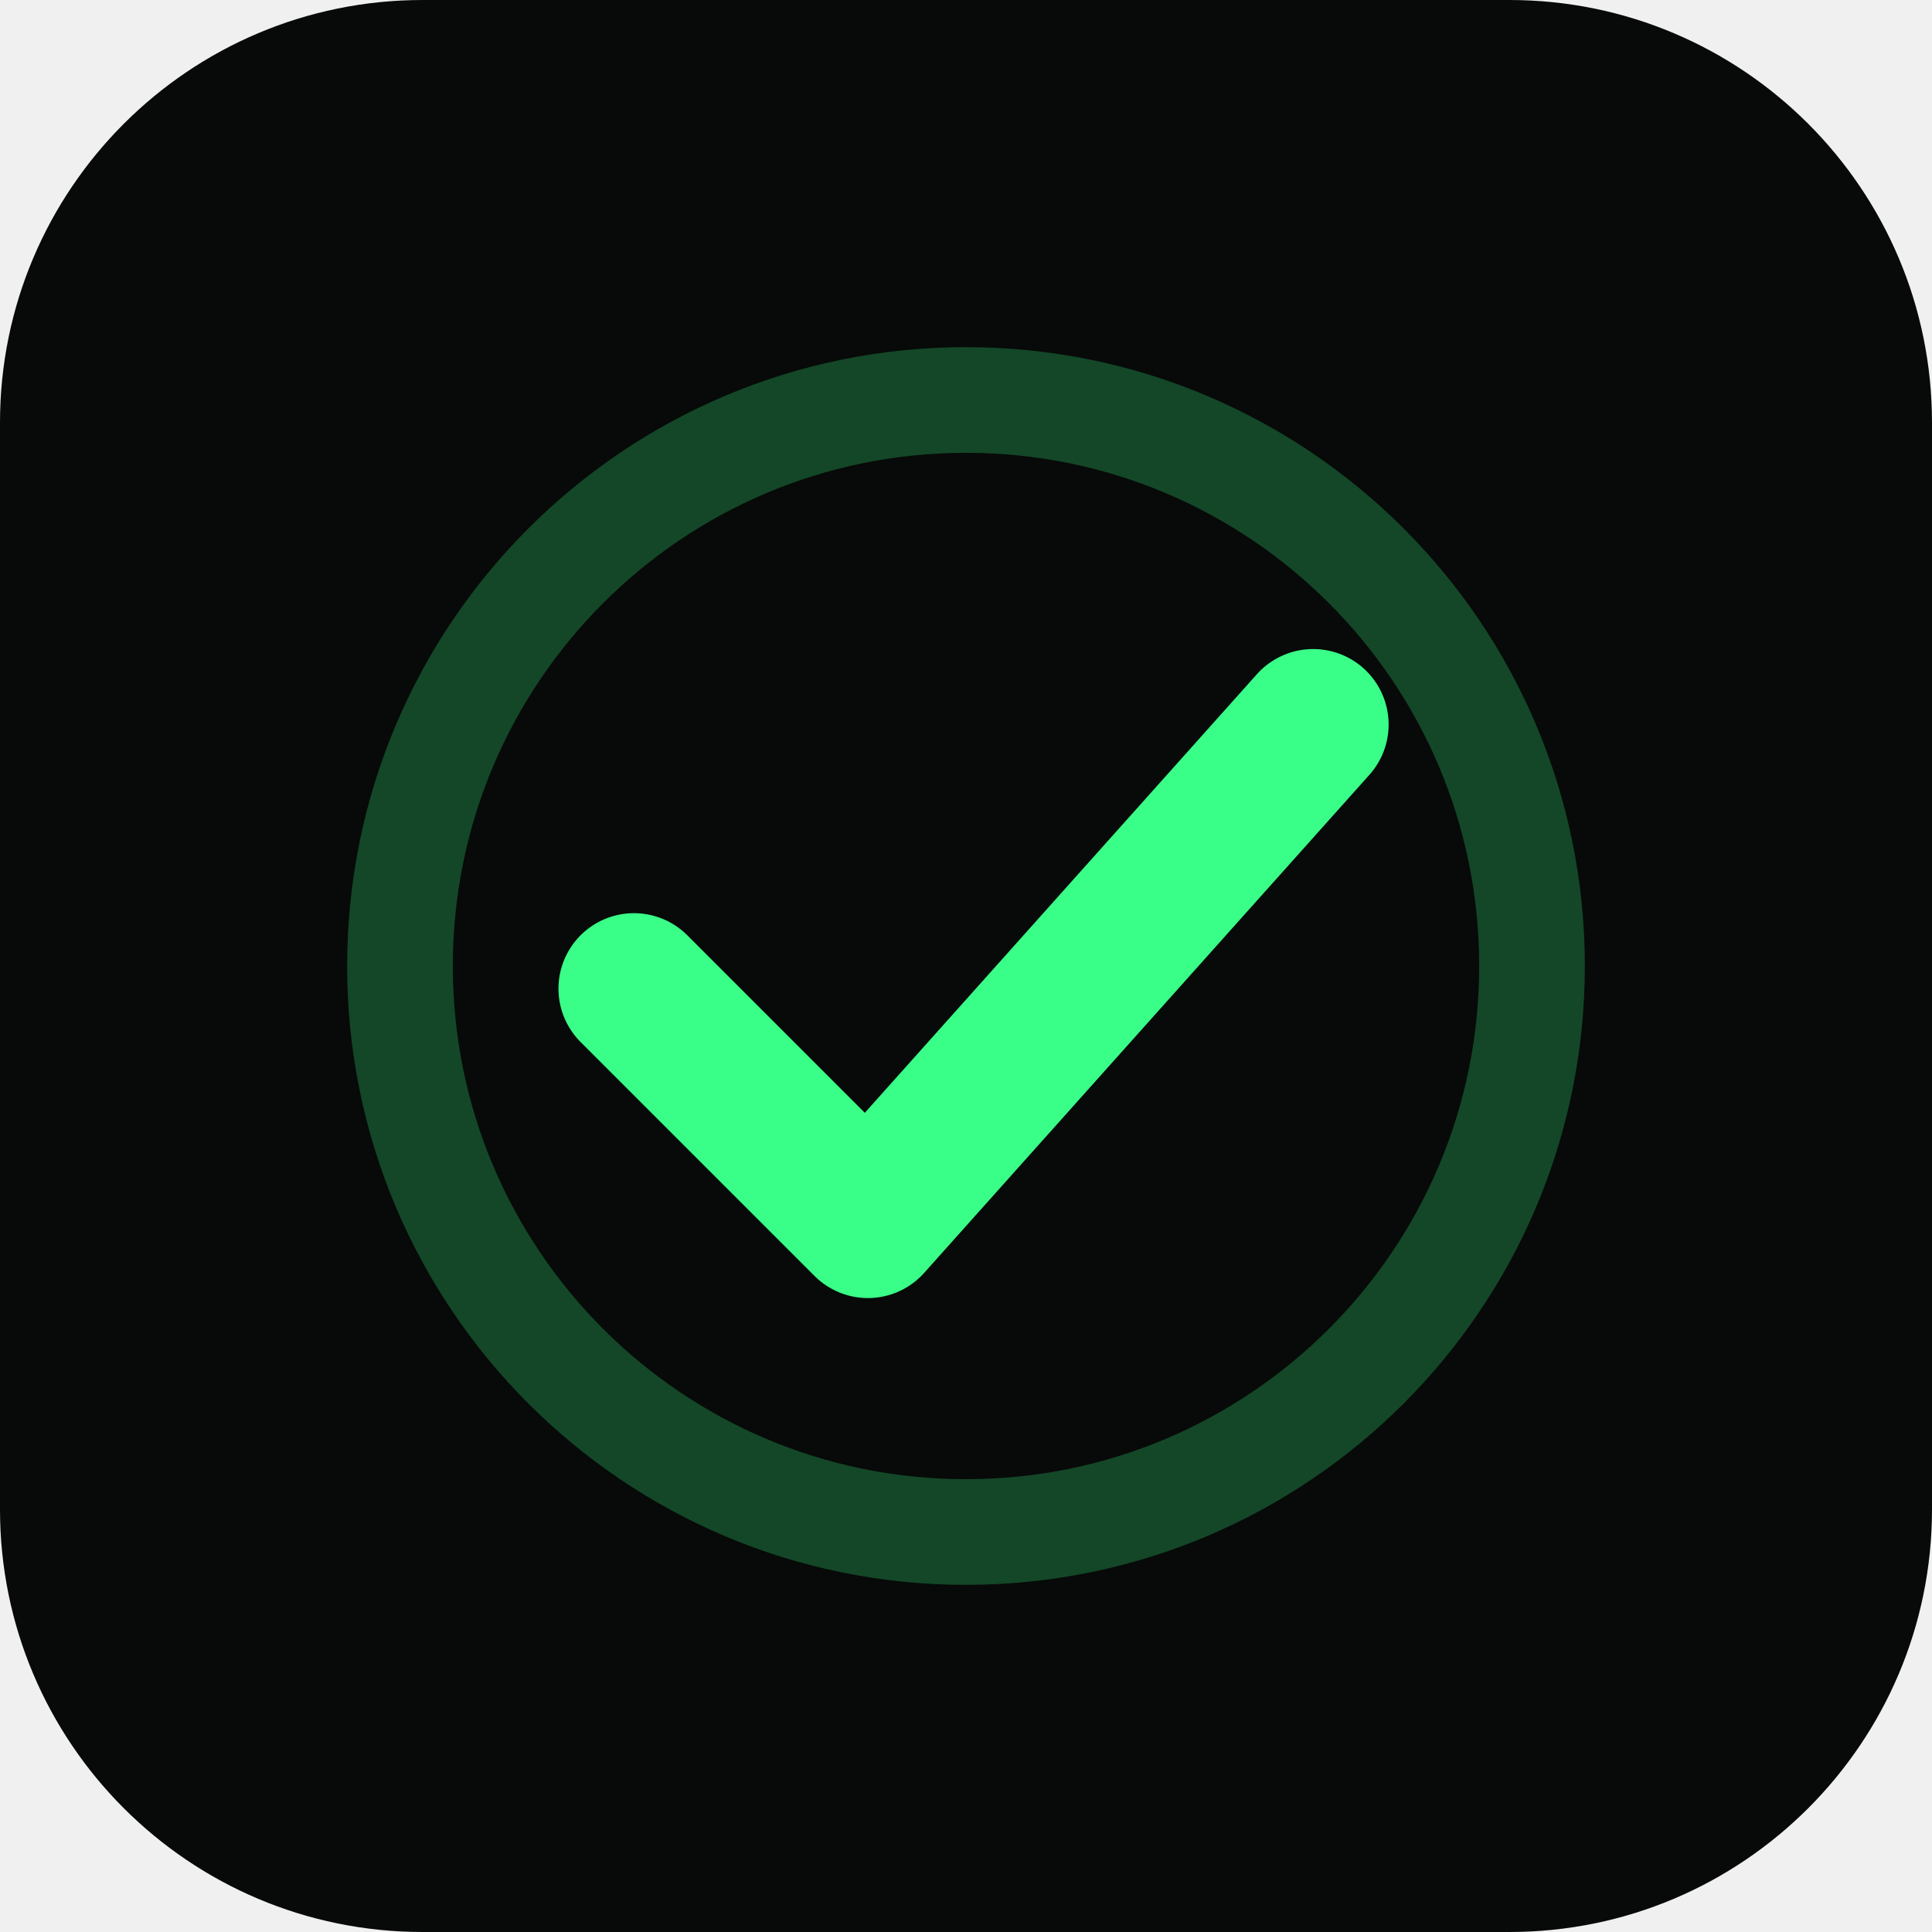
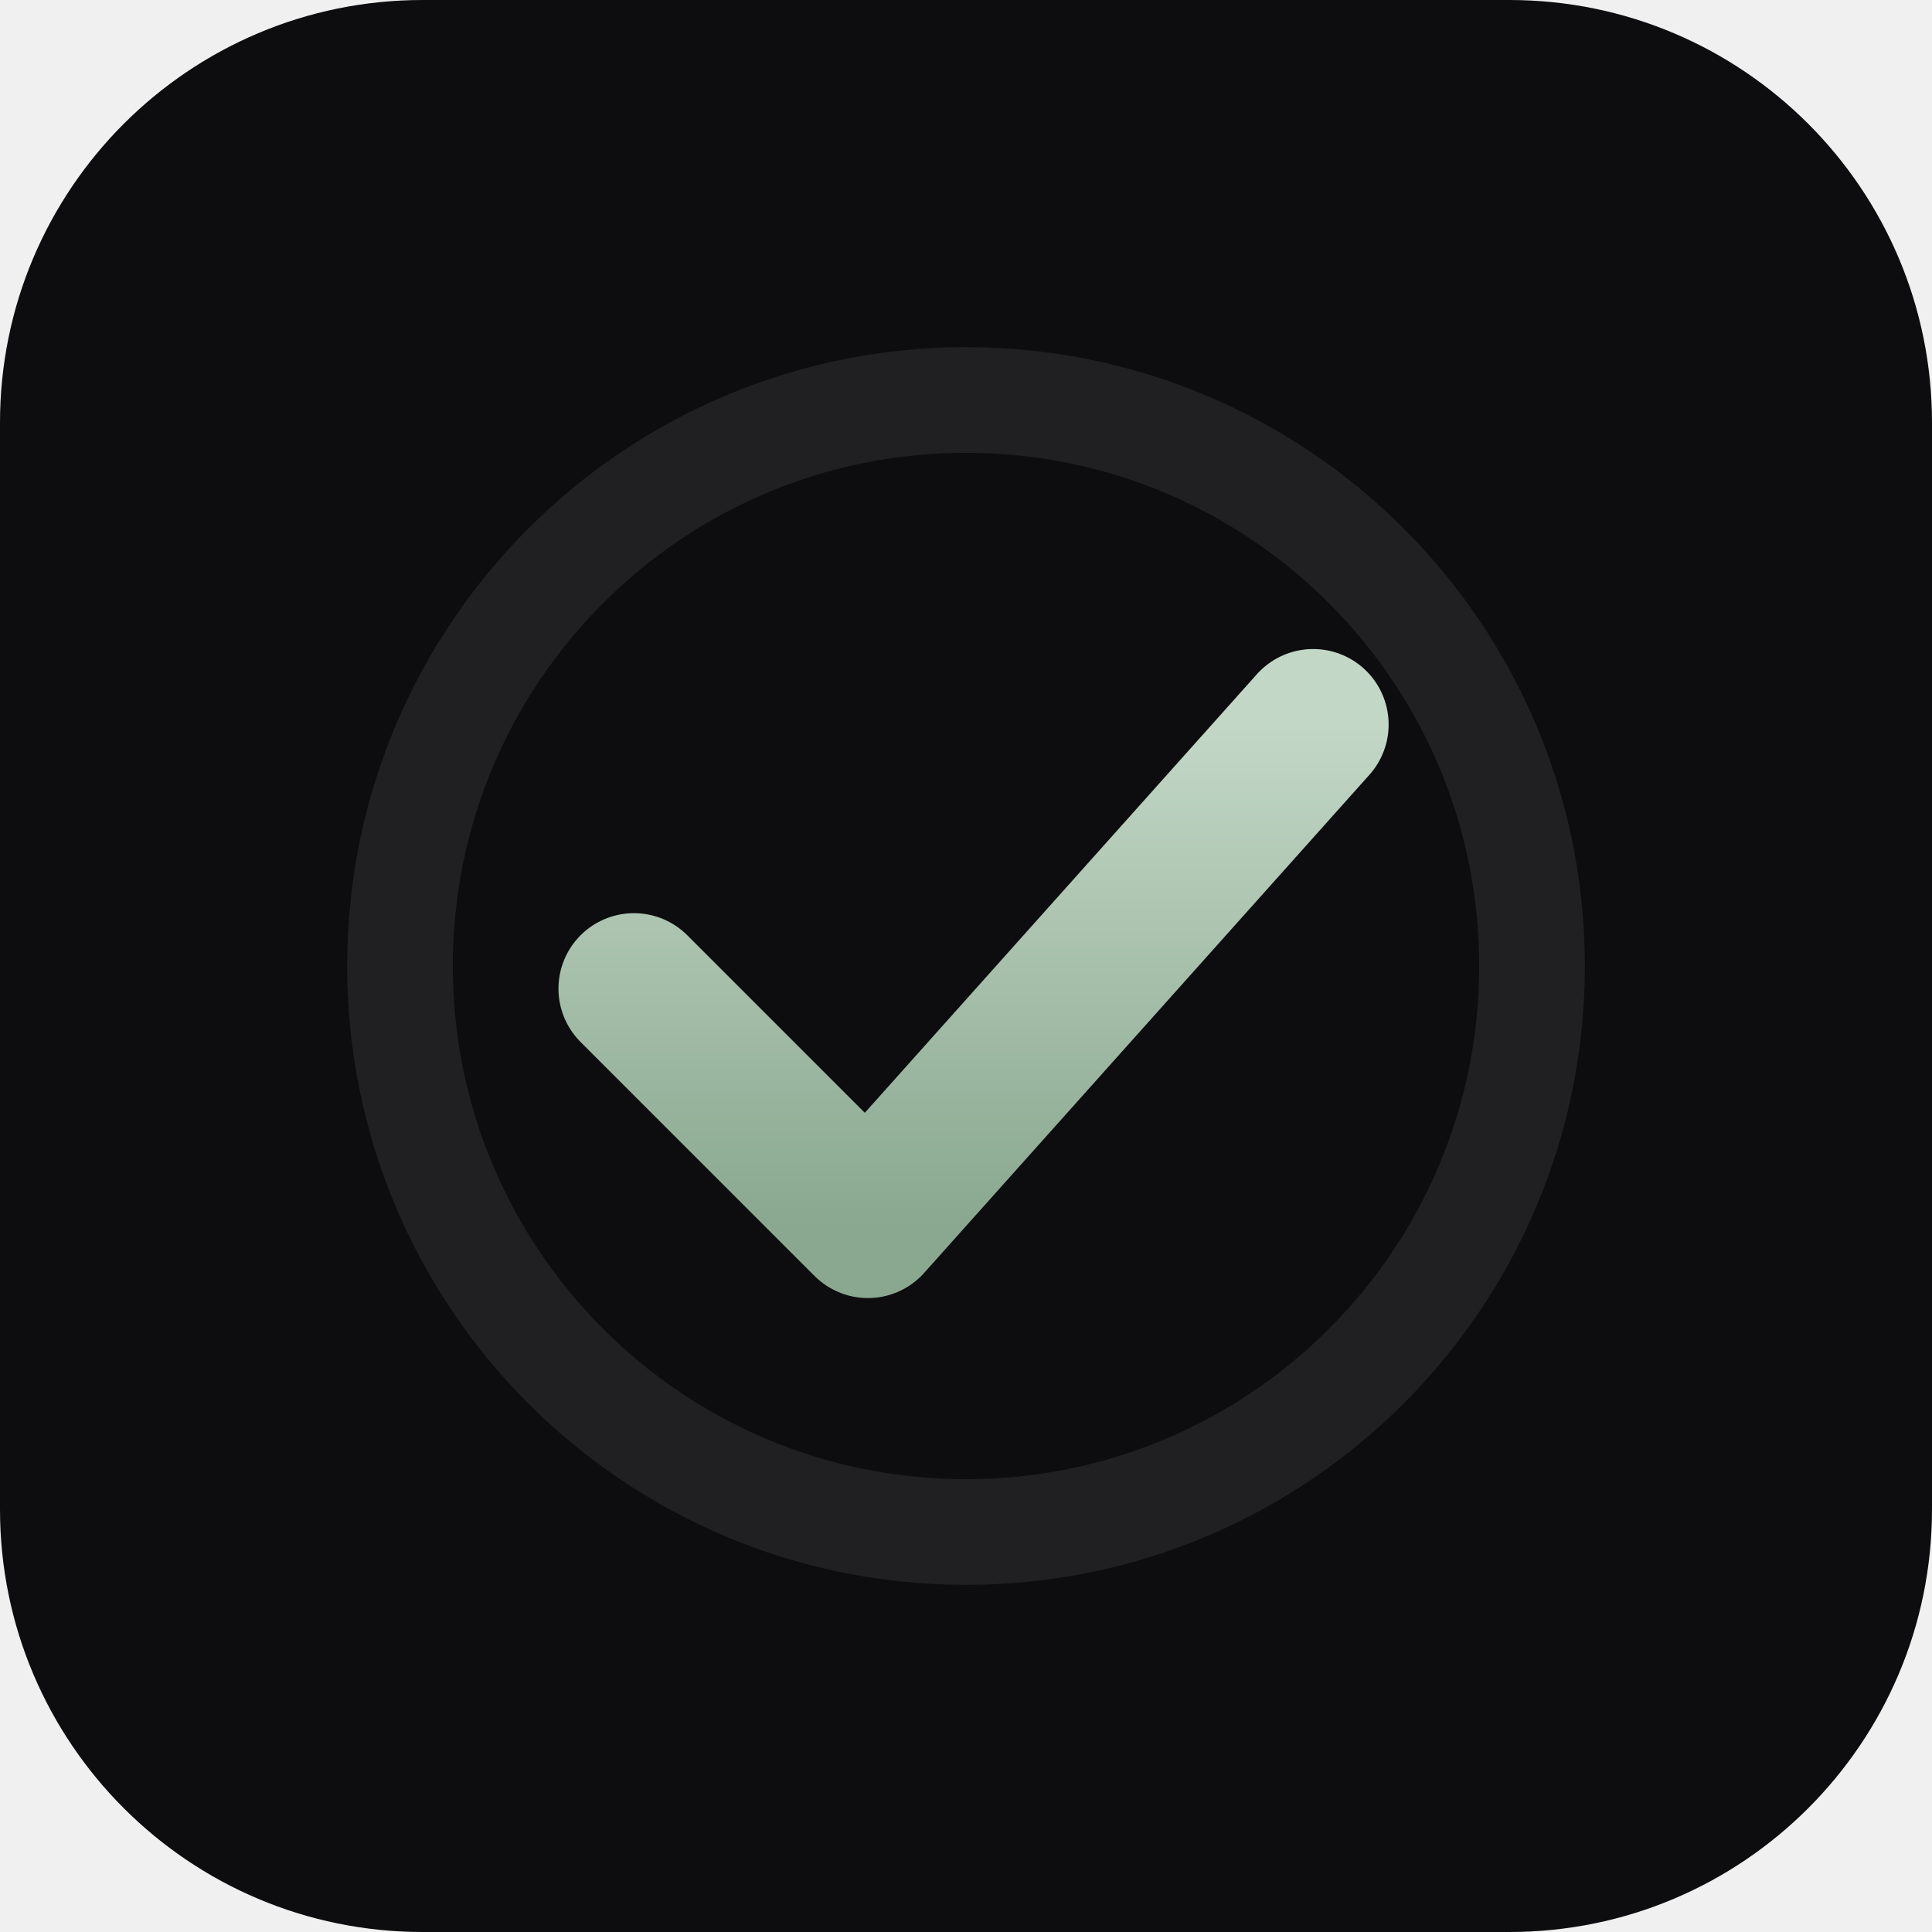
<svg xmlns="http://www.w3.org/2000/svg" viewBox="0 0 512 512">
-   <rect width="512" height="512" rx="112" fill="#070A08" />
-   <circle cx="256" cy="256" r="150" fill="none" stroke="#39FF88" stroke-opacity=".25" stroke-width="28" />
-   <path d="M168 262l62 62 118-132" fill="none" stroke="#39FF88" stroke-width="40" stroke-linecap="round" stroke-linejoin="round" />
+   <defs>
+     <linearGradient id="g" x1="0" y1="0" x2="0" y2="1">
+       <stop offset="0" stop-color="#c3d7c6" />
+       <stop offset="1" stop-color="#8aa890" />
+     </linearGradient>
+   </defs>
+   <rect width="512" height="512" rx="112" fill="#0D0D0F" />
+   <circle cx="256" cy="256" r="150" fill="none" stroke="#ffffff" stroke-opacity=".08" stroke-width="28" />
+   <path d="M168 262l62 62 118-132" fill="none" stroke="url(#g)" stroke-width="40" stroke-linecap="round" stroke-linejoin="round" />
</svg>
